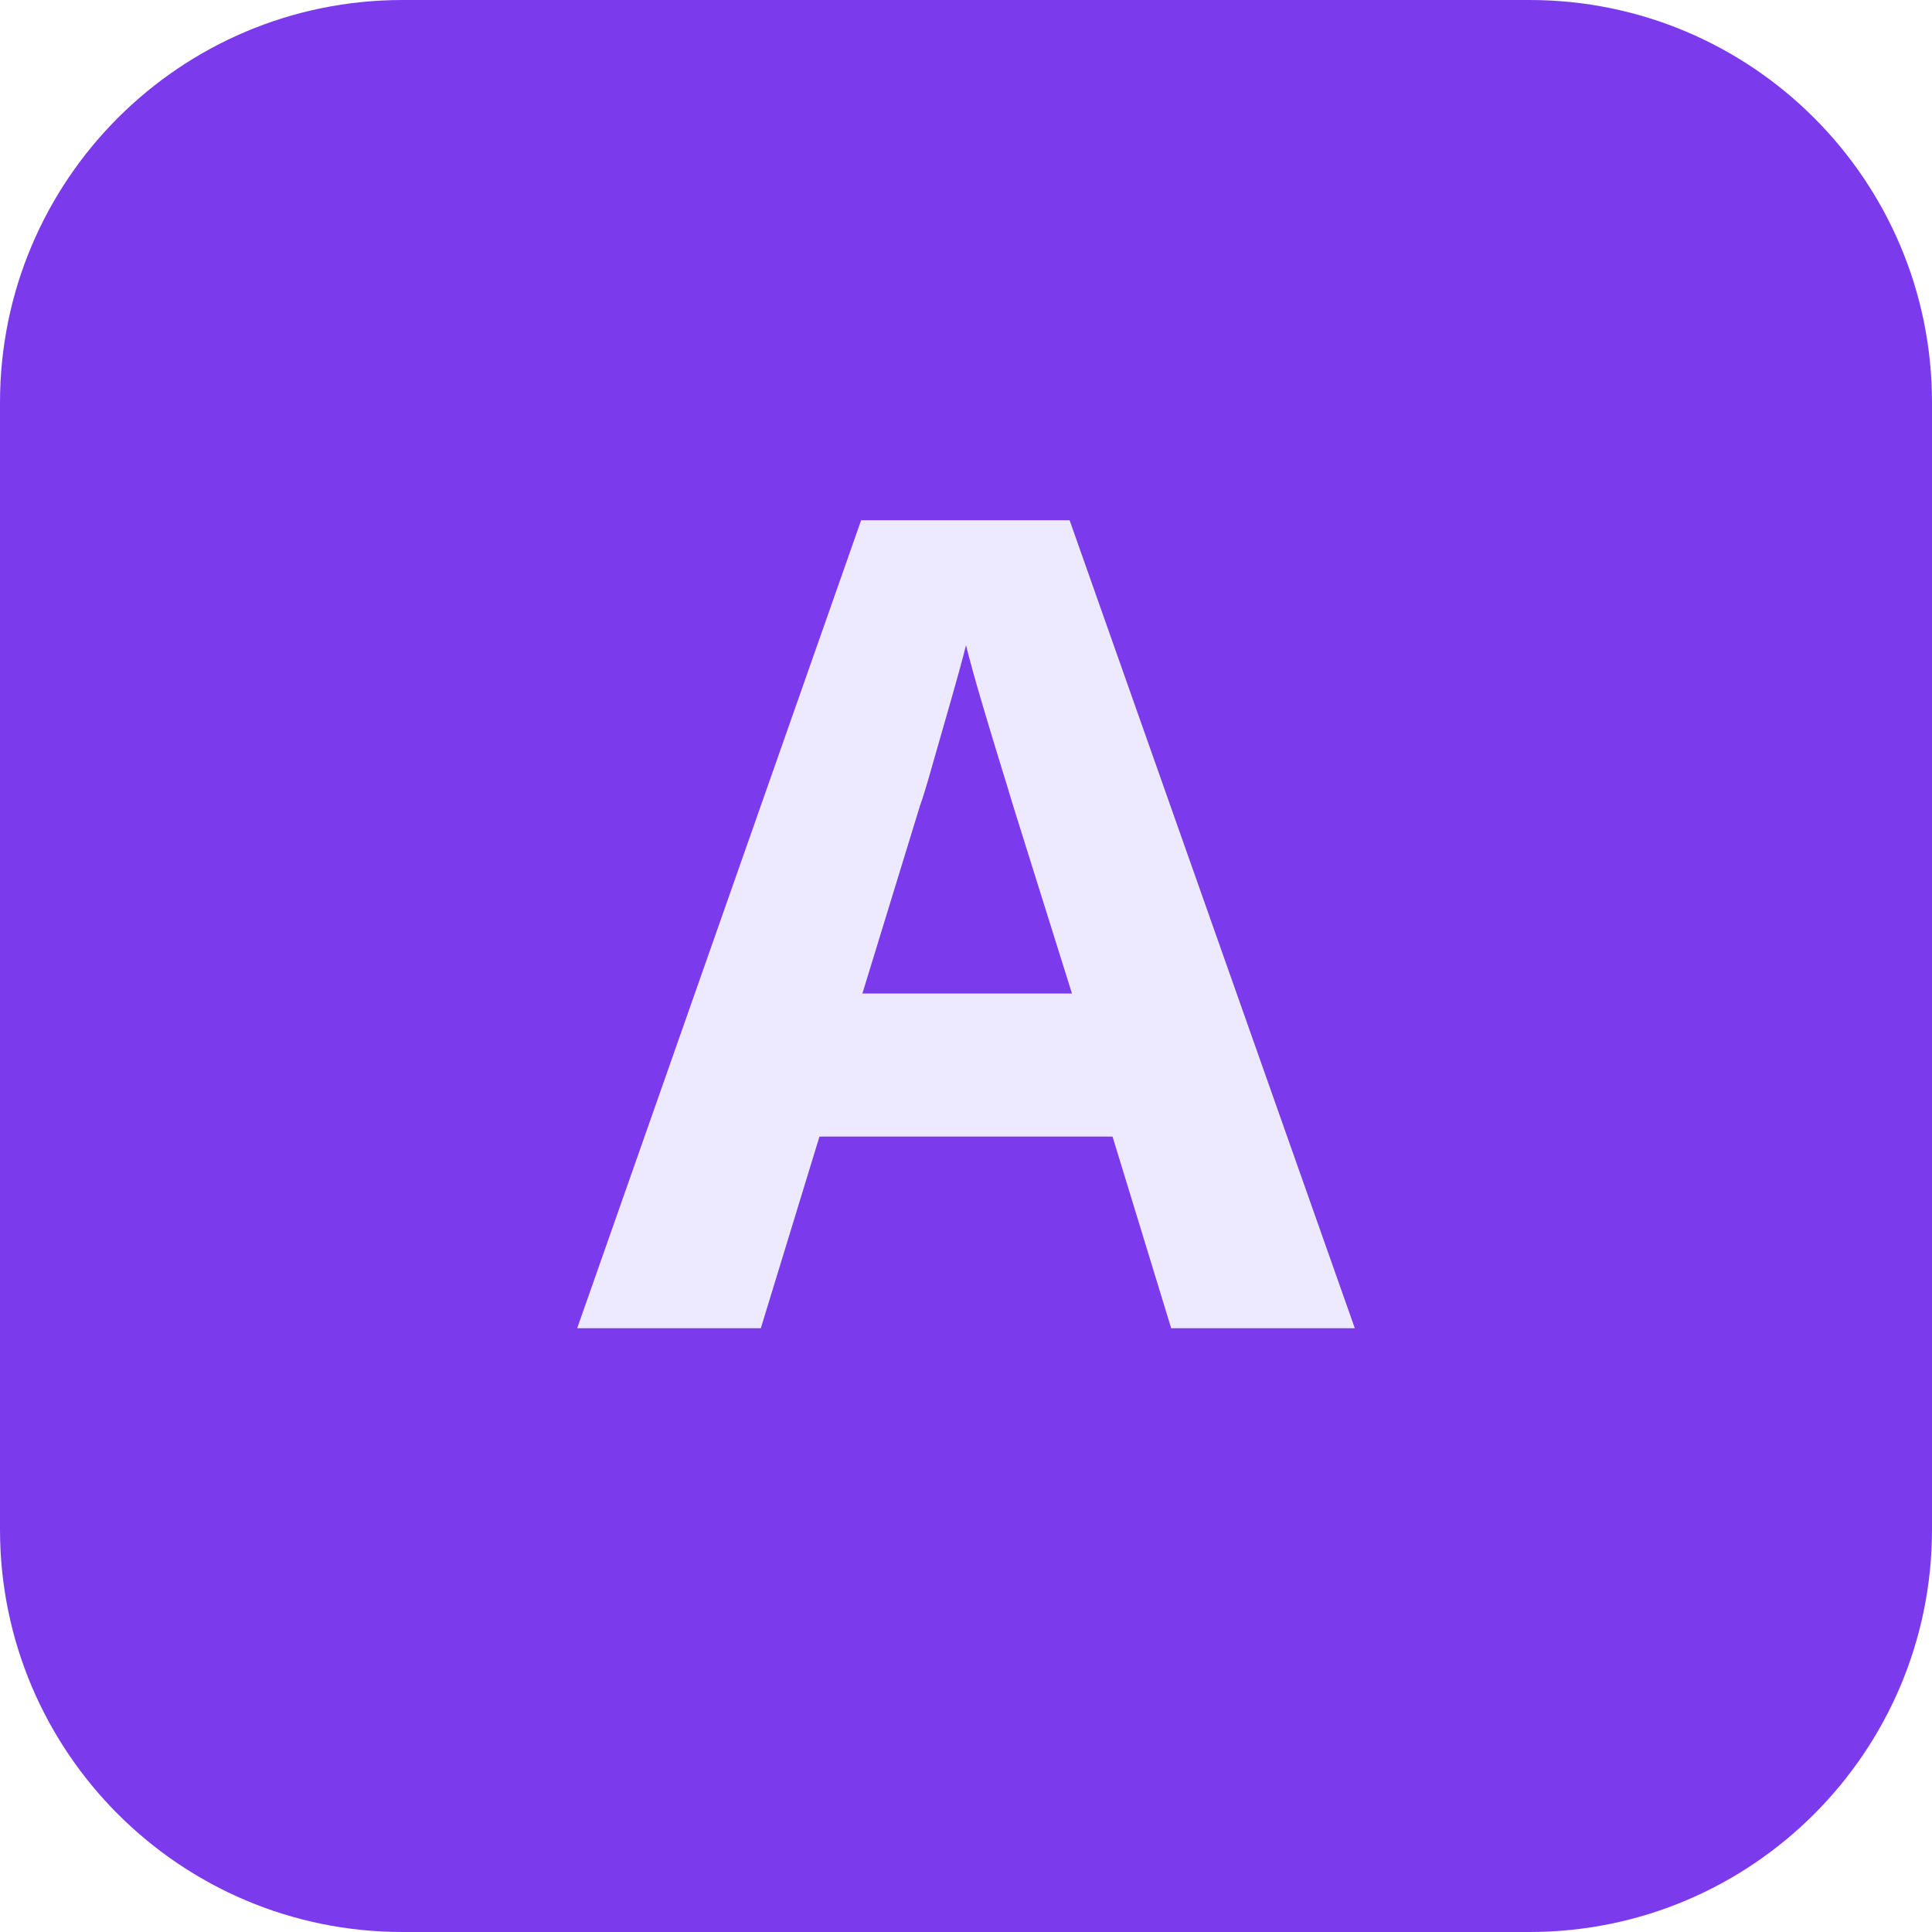
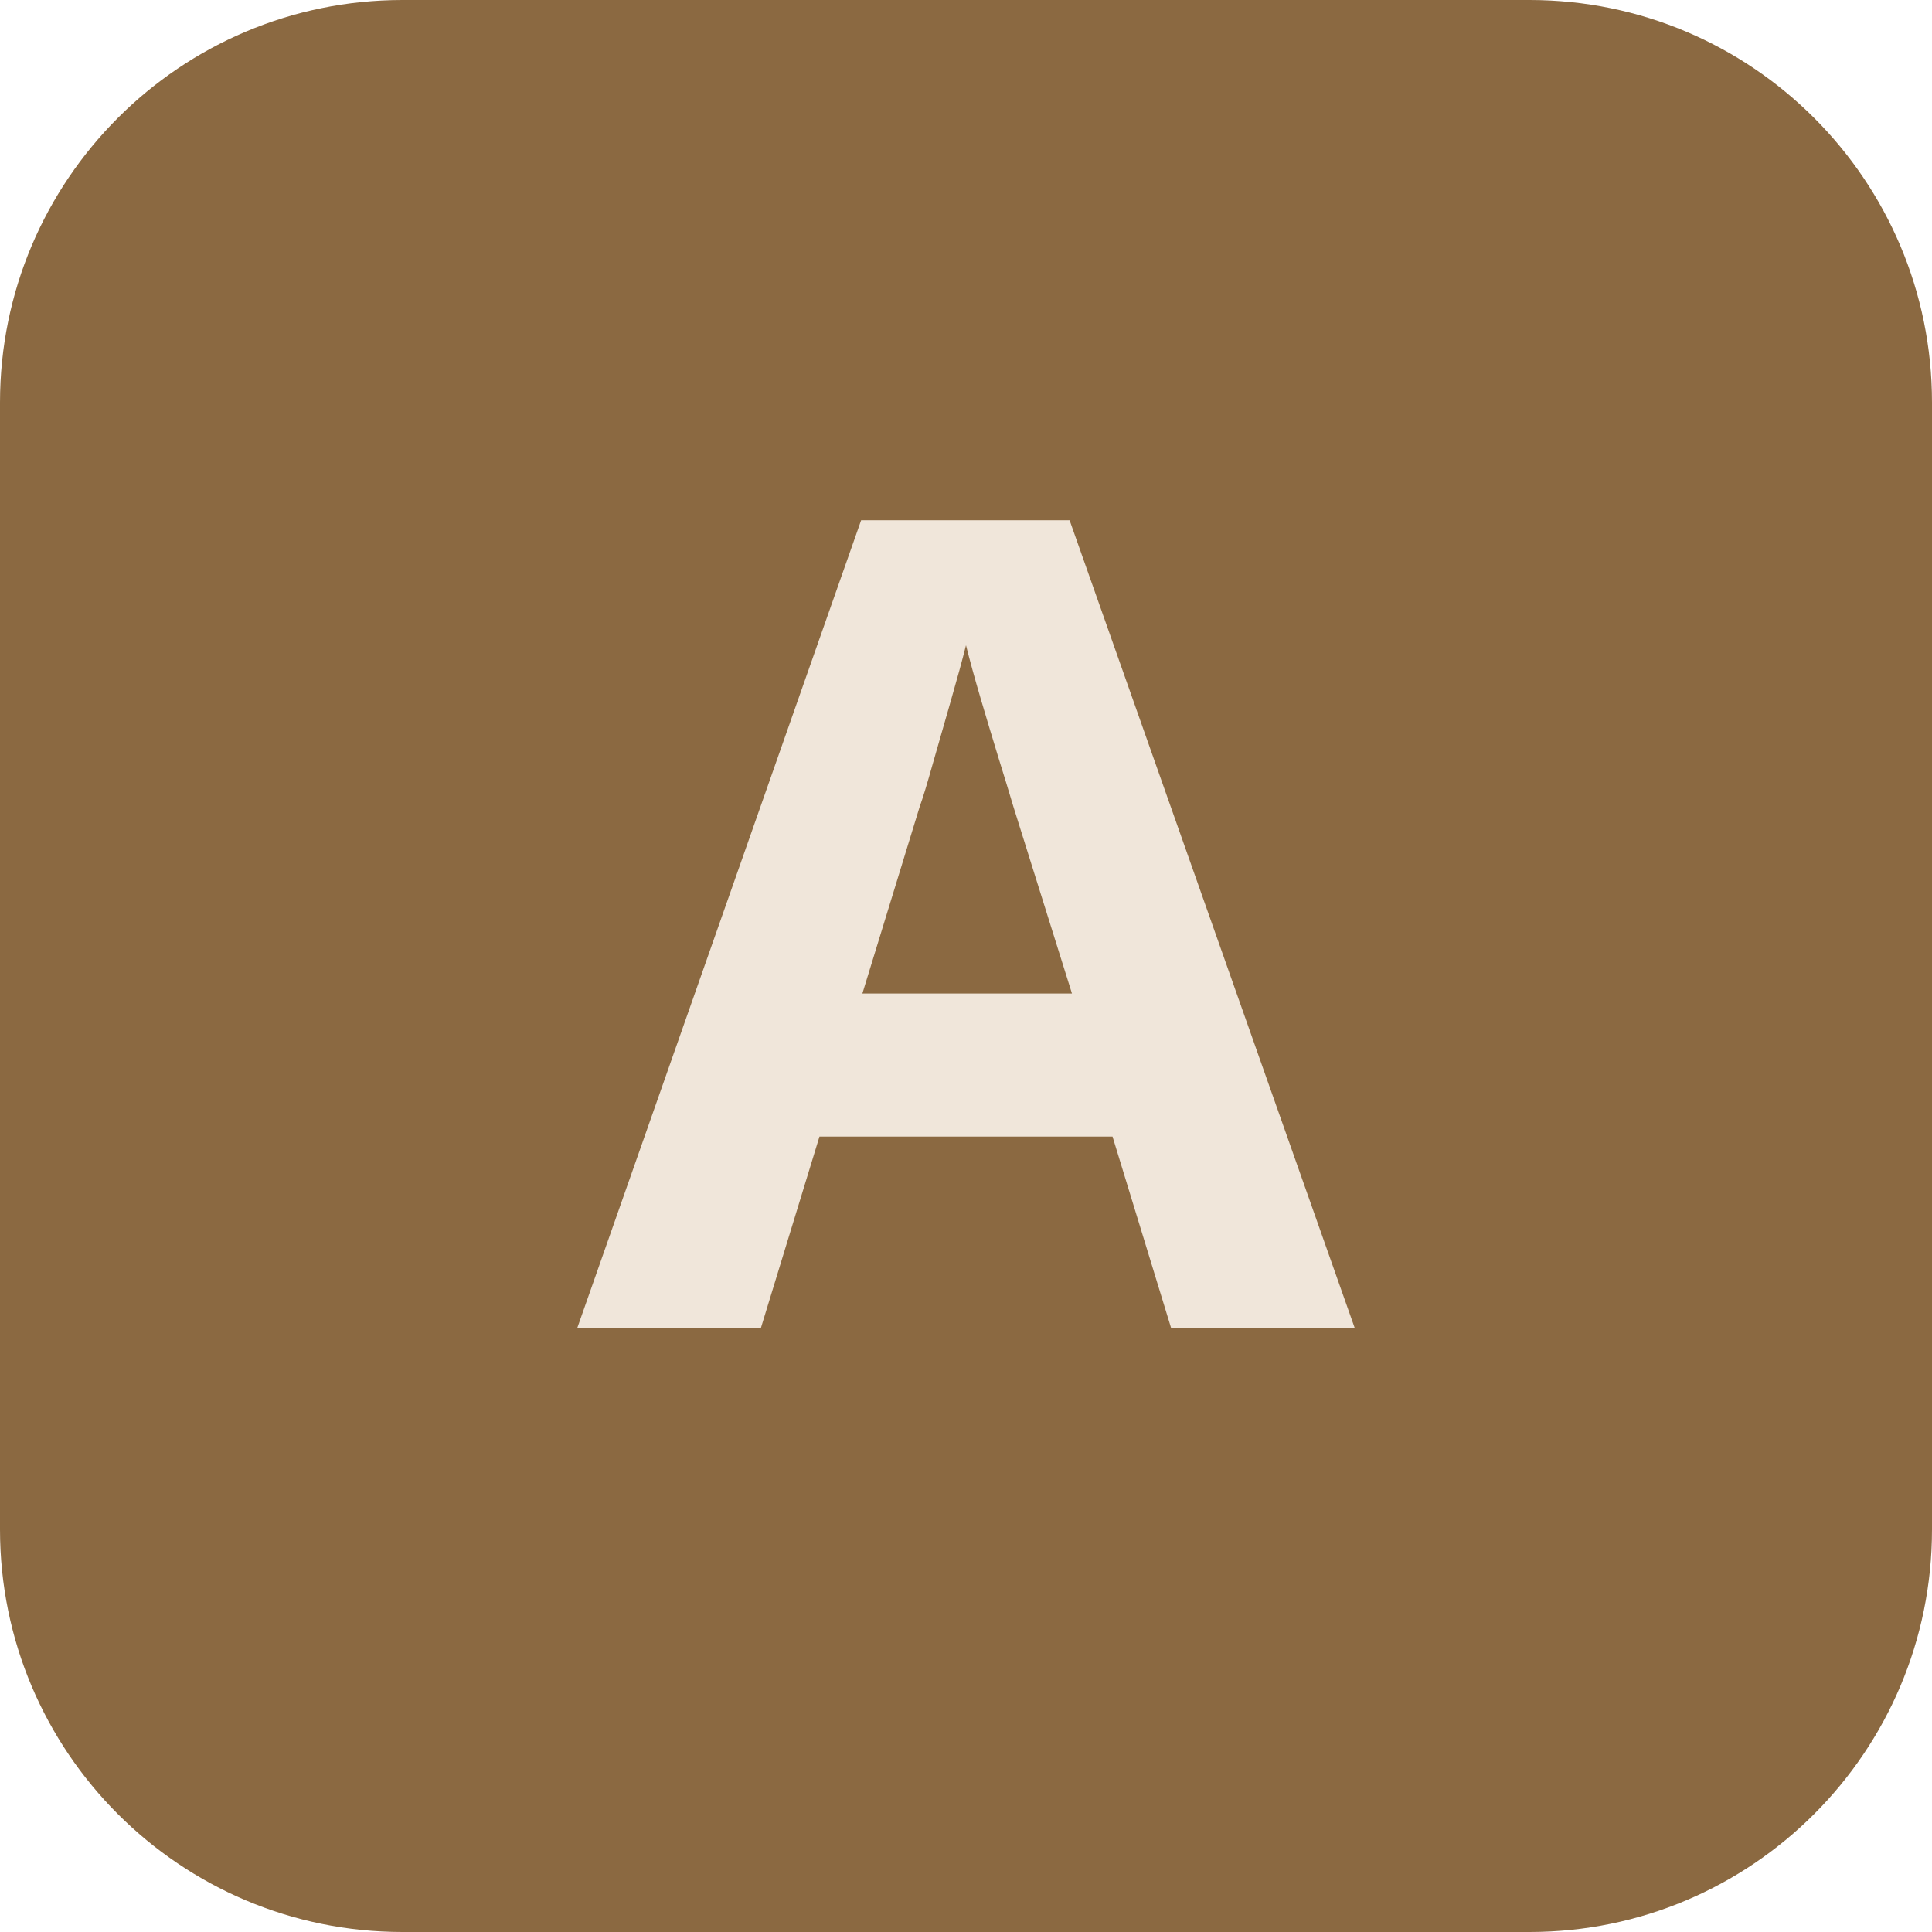
<svg xmlns="http://www.w3.org/2000/svg" width="192" height="192" viewBox="0 0 192 192" fill="none">
-   <rect width="192" height="192" rx="40" fill="#7C3AED" />
-   <text x="96" y="132" text-anchor="middle" font-family="Plus Jakarta Sans, system-ui, sans-serif" font-weight="700" font-size="112" fill="#EDE9FE">A</text>
+   <rect width="192" height="192" rx="40" fill="#8B6941" />
+   <text x="96" y="132" text-anchor="middle" font-family="Plus Jakarta Sans, system-ui, sans-serif" font-weight="700" font-size="112" fill="#F0E6DA">A</text>
</svg>
